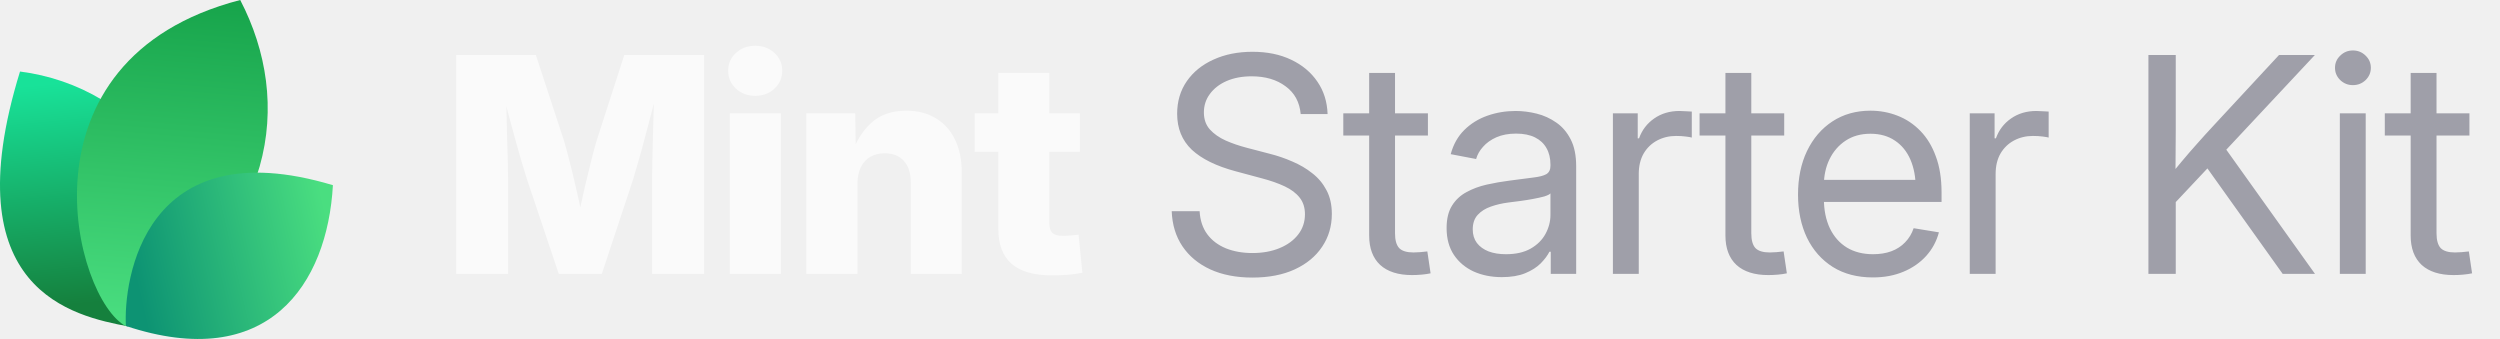
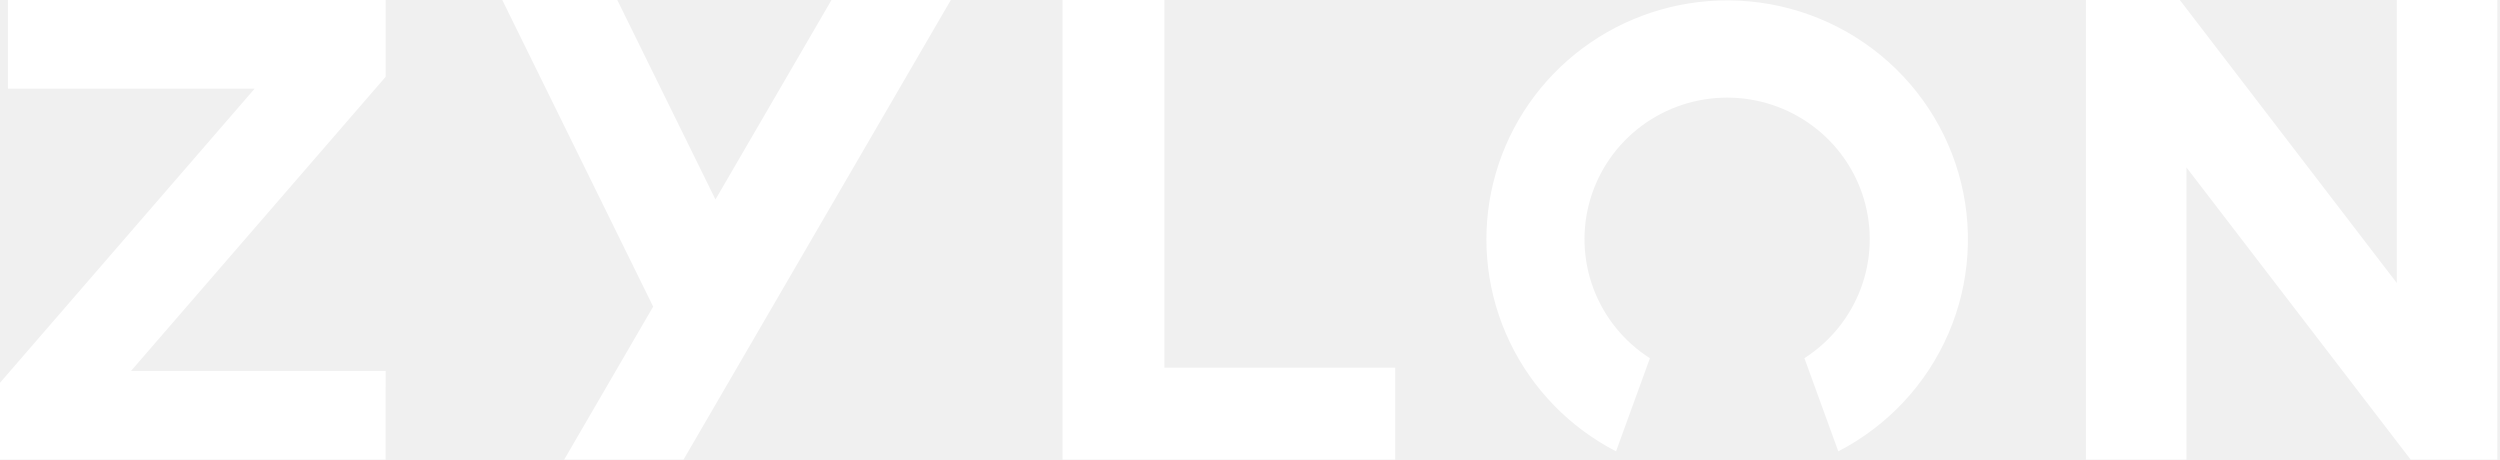
- <svg xmlns="http://www.w3.org/2000/svg" width="177" height="24" viewBox="0 0 177 24" fill="none">
-   <path d="M9.061 23.108C5.268 22.377 -3.391 20.627 1.417 5.064C9.634 6.099 16.973 14.064 9.061 23.108Z" fill="url(#paint0_linear_17557_2145)" />
-   <path d="M8.919 23.094C5.276 21.222 0.784 4.209 17.007 0C20.757 7.193 19.621 16.545 8.919 23.094Z" fill="url(#paint1_linear_17557_2145)" />
-   <path d="M8.914 23.079C8.735 19.882 10.159 9.085 23.57 13.111C23.181 20.123 18.984 26.418 8.914 23.079Z" fill="url(#paint2_linear_17557_2145)" />
-   <path d="M32.301 19.392V3.894H37.938L39.925 9.948C40.036 10.315 40.164 10.787 40.31 11.362C40.462 11.938 40.611 12.552 40.757 13.204C40.91 13.855 41.048 14.483 41.173 15.086C41.305 15.682 41.412 16.192 41.495 16.615H40.695C40.771 16.192 40.871 15.682 40.996 15.086C41.128 14.49 41.267 13.866 41.412 13.214C41.565 12.562 41.714 11.948 41.86 11.373C42.005 10.79 42.133 10.315 42.244 9.948L44.2 3.894H49.848V19.392H46.166V12.704C46.166 12.357 46.173 11.917 46.187 11.383C46.2 10.849 46.214 10.27 46.228 9.646C46.249 9.022 46.266 8.391 46.28 7.753C46.301 7.115 46.311 6.519 46.311 5.964H46.623C46.485 6.561 46.332 7.181 46.166 7.826C45.999 8.471 45.833 9.102 45.666 9.719C45.507 10.336 45.351 10.901 45.198 11.414C45.053 11.928 44.928 12.357 44.824 12.704L42.608 19.392H39.561L37.314 12.704C37.203 12.357 37.072 11.928 36.919 11.414C36.773 10.901 36.614 10.34 36.441 9.729C36.274 9.112 36.104 8.481 35.931 7.836C35.764 7.192 35.608 6.567 35.463 5.964H35.827C35.834 6.512 35.844 7.105 35.858 7.743C35.872 8.374 35.886 9.005 35.9 9.636C35.92 10.26 35.938 10.839 35.952 11.373C35.965 11.907 35.972 12.351 35.972 12.704V19.392H32.301ZM51.668 19.392V8.024H55.288V19.392H51.668ZM53.468 6.786C52.927 6.786 52.473 6.616 52.105 6.276C51.738 5.93 51.554 5.507 51.554 5.007C51.554 4.508 51.738 4.088 52.105 3.749C52.473 3.409 52.927 3.239 53.468 3.239C54.009 3.239 54.463 3.409 54.83 3.749C55.198 4.082 55.382 4.501 55.382 5.007C55.382 5.507 55.198 5.93 54.83 6.276C54.463 6.616 54.009 6.786 53.468 6.786ZM60.708 13.027V19.392H57.088V8.024H60.551L60.593 10.967H60.281C60.593 10.024 61.061 9.268 61.685 8.7C62.309 8.124 63.138 7.836 64.171 7.836C64.975 7.836 65.672 8.017 66.262 8.377C66.851 8.731 67.302 9.234 67.614 9.885C67.933 10.537 68.092 11.307 68.092 12.194V19.392H64.483V12.912C64.483 12.26 64.32 11.754 63.994 11.394C63.675 11.033 63.221 10.853 62.632 10.853C62.25 10.853 61.914 10.936 61.623 11.102C61.332 11.269 61.106 11.515 60.947 11.841C60.787 12.16 60.708 12.555 60.708 13.027ZM76.456 8.024V10.749H69.008V8.024H76.456ZM70.683 5.163H74.292V15.783C74.292 16.102 74.361 16.334 74.5 16.48C74.646 16.625 74.899 16.698 75.259 16.698C75.405 16.698 75.596 16.688 75.831 16.667C76.074 16.646 76.251 16.629 76.362 16.615L76.632 19.309C76.313 19.378 75.963 19.427 75.582 19.455C75.207 19.482 74.836 19.496 74.469 19.496C73.2 19.496 72.25 19.222 71.619 18.674C70.995 18.127 70.683 17.308 70.683 16.22V5.163Z" fill="#FAFAFA" />
-   <path d="M88.667 19.652C87.523 19.652 86.528 19.458 85.682 19.07C84.843 18.681 84.188 18.137 83.716 17.437C83.245 16.736 82.992 15.908 82.957 14.951H84.933C84.968 15.596 85.148 16.14 85.474 16.584C85.8 17.021 86.24 17.354 86.795 17.582C87.35 17.804 87.974 17.915 88.667 17.915C89.388 17.915 90.026 17.801 90.581 17.572C91.143 17.343 91.583 17.024 91.902 16.615C92.228 16.199 92.391 15.717 92.391 15.169C92.391 14.698 92.266 14.306 92.017 13.994C91.767 13.675 91.413 13.408 90.956 13.193C90.498 12.978 89.954 12.787 89.323 12.621L87.502 12.132C86.123 11.765 85.082 11.255 84.382 10.603C83.689 9.944 83.342 9.095 83.342 8.055C83.342 7.174 83.571 6.404 84.028 5.746C84.486 5.087 85.117 4.577 85.921 4.217C86.726 3.849 87.645 3.666 88.678 3.666C89.718 3.666 90.63 3.853 91.413 4.227C92.204 4.602 92.824 5.122 93.275 5.787C93.726 6.446 93.965 7.209 93.993 8.076H92.089C92.013 7.23 91.656 6.574 91.018 6.11C90.387 5.638 89.586 5.403 88.615 5.403C87.95 5.403 87.36 5.513 86.847 5.735C86.341 5.957 85.946 6.262 85.661 6.651C85.377 7.032 85.235 7.469 85.235 7.961C85.235 8.447 85.377 8.849 85.661 9.168C85.946 9.48 86.317 9.74 86.774 9.948C87.232 10.149 87.724 10.319 88.251 10.457L89.884 10.884C90.439 11.023 90.977 11.206 91.496 11.435C92.023 11.657 92.495 11.934 92.911 12.267C93.334 12.593 93.67 12.995 93.92 13.474C94.17 13.945 94.294 14.504 94.294 15.149C94.294 16.015 94.066 16.788 93.608 17.468C93.157 18.148 92.512 18.681 91.673 19.07C90.834 19.458 89.832 19.652 88.667 19.652ZM101.097 8.024V9.594H95.106V8.024H101.097ZM96.937 5.163H98.767V16.521C98.767 17 98.865 17.347 99.059 17.562C99.26 17.77 99.6 17.874 100.078 17.874C100.21 17.874 100.366 17.867 100.546 17.853C100.733 17.832 100.903 17.815 101.056 17.801L101.285 19.351C101.097 19.392 100.886 19.423 100.65 19.444C100.414 19.465 100.189 19.475 99.974 19.475C98.996 19.475 98.244 19.236 97.717 18.758C97.197 18.272 96.937 17.579 96.937 16.677V5.163ZM106.33 19.621C105.595 19.621 104.932 19.489 104.343 19.226C103.754 18.955 103.285 18.564 102.939 18.05C102.592 17.53 102.419 16.896 102.419 16.147C102.419 15.495 102.547 14.965 102.804 14.556C103.06 14.146 103.403 13.828 103.833 13.599C104.263 13.363 104.742 13.186 105.269 13.068C105.796 12.95 106.333 12.857 106.881 12.787C107.574 12.69 108.132 12.617 108.555 12.569C108.978 12.52 109.287 12.441 109.481 12.33C109.675 12.212 109.772 12.014 109.772 11.737V11.654C109.772 11.203 109.679 10.815 109.492 10.489C109.311 10.163 109.041 9.91 108.68 9.729C108.32 9.549 107.872 9.459 107.338 9.459C106.805 9.459 106.34 9.546 105.945 9.719C105.556 9.892 105.241 10.118 104.998 10.395C104.755 10.665 104.593 10.953 104.509 11.258L102.71 10.915C102.897 10.222 103.22 9.65 103.677 9.199C104.135 8.748 104.679 8.412 105.31 8.19C105.941 7.968 106.607 7.857 107.307 7.857C107.8 7.857 108.295 7.92 108.795 8.044C109.301 8.169 109.765 8.381 110.188 8.679C110.611 8.97 110.951 9.369 111.208 9.875C111.464 10.374 111.593 11.005 111.593 11.768V19.392H109.793V17.822H109.7C109.568 18.085 109.363 18.359 109.086 18.643C108.809 18.921 108.444 19.153 107.994 19.34C107.543 19.527 106.988 19.621 106.33 19.621ZM106.621 17.998C107.321 17.998 107.904 17.867 108.368 17.603C108.84 17.333 109.19 16.986 109.419 16.563C109.654 16.133 109.772 15.682 109.772 15.211V13.692C109.703 13.769 109.554 13.841 109.325 13.911C109.096 13.973 108.829 14.032 108.524 14.088C108.226 14.143 107.921 14.192 107.609 14.233C107.304 14.275 107.033 14.309 106.798 14.337C106.354 14.393 105.938 14.49 105.549 14.628C105.168 14.76 104.86 14.954 104.624 15.211C104.388 15.467 104.27 15.811 104.27 16.241C104.27 16.615 104.367 16.934 104.561 17.198C104.762 17.461 105.04 17.662 105.393 17.801C105.747 17.933 106.156 17.998 106.621 17.998ZM114.193 19.392V8.024H115.951V9.792H116.045C116.253 9.209 116.61 8.741 117.116 8.388C117.622 8.034 118.219 7.857 118.905 7.857C119.058 7.857 119.217 7.864 119.384 7.878C119.55 7.885 119.682 7.892 119.779 7.899V9.74C119.716 9.719 119.578 9.695 119.363 9.667C119.155 9.639 118.922 9.625 118.666 9.625C118.174 9.625 117.726 9.733 117.324 9.948C116.922 10.163 116.603 10.471 116.367 10.874C116.138 11.276 116.024 11.758 116.024 12.319V19.392H114.193ZM126.322 8.024V9.594H120.33V8.024H126.322ZM122.161 5.163H123.992V16.521C123.992 17 124.089 17.347 124.283 17.562C124.484 17.77 124.824 17.874 125.302 17.874C125.434 17.874 125.59 17.867 125.77 17.853C125.958 17.832 126.127 17.815 126.28 17.801L126.509 19.351C126.322 19.392 126.11 19.423 125.874 19.444C125.639 19.465 125.413 19.475 125.198 19.475C124.221 19.475 123.468 19.236 122.941 18.758C122.421 18.272 122.161 17.579 122.161 16.677V5.163ZM132.604 19.642C131.502 19.642 130.555 19.396 129.765 18.903C128.974 18.404 128.364 17.714 127.934 16.834C127.511 15.946 127.3 14.927 127.3 13.775C127.3 12.611 127.511 11.584 127.934 10.697C128.364 9.802 128.964 9.102 129.734 8.596C130.51 8.089 131.408 7.836 132.428 7.836C133.1 7.836 133.738 7.954 134.341 8.19C134.952 8.426 135.489 8.783 135.954 9.261C136.425 9.74 136.793 10.343 137.056 11.071C137.327 11.792 137.462 12.645 137.462 13.63V14.296H128.433V12.735H136.463L135.631 13.297C135.631 12.541 135.506 11.876 135.257 11.3C135.007 10.725 134.643 10.277 134.165 9.958C133.686 9.632 133.107 9.469 132.428 9.469C131.748 9.469 131.162 9.632 130.67 9.958C130.177 10.284 129.796 10.725 129.526 11.279C129.262 11.827 129.13 12.441 129.13 13.12V14.046C129.13 14.864 129.273 15.572 129.557 16.168C129.841 16.757 130.243 17.211 130.763 17.53C131.283 17.842 131.901 17.998 132.615 17.998C133.093 17.998 133.523 17.929 133.905 17.79C134.293 17.645 134.619 17.433 134.882 17.156C135.153 16.879 135.354 16.546 135.486 16.157L137.275 16.449C137.108 17.08 136.81 17.634 136.38 18.113C135.95 18.591 135.413 18.966 134.768 19.236C134.123 19.507 133.402 19.642 132.604 19.642ZM139.459 19.392V8.024H141.217V9.792H141.311C141.519 9.209 141.876 8.741 142.382 8.388C142.888 8.034 143.485 7.857 144.171 7.857C144.324 7.857 144.483 7.864 144.649 7.878C144.816 7.885 144.948 7.892 145.045 7.899V9.74C144.982 9.719 144.844 9.695 144.629 9.667C144.421 9.639 144.188 9.625 143.932 9.625C143.439 9.625 142.992 9.733 142.59 9.948C142.188 10.163 141.869 10.471 141.633 10.874C141.404 11.276 141.29 11.758 141.29 12.319V19.392H139.459ZM153.429 14.961V12.715C153.783 12.257 154.136 11.82 154.49 11.404C154.844 10.981 155.204 10.565 155.572 10.156C155.939 9.74 156.314 9.327 156.695 8.918L161.355 3.894H163.893L157.277 10.967H157.184L153.429 14.961ZM152.108 19.392V3.894H154.043V9.241L154.022 12.559L154.043 13.505V19.392H152.108ZM161.615 19.392L155.967 11.477L157.173 9.969L163.903 19.392H161.615ZM165.661 19.392V8.024H167.492V19.392H165.661ZM166.587 6.027C166.24 6.027 165.942 5.909 165.692 5.673C165.443 5.43 165.318 5.139 165.318 4.799C165.318 4.459 165.443 4.172 165.692 3.936C165.942 3.693 166.24 3.572 166.587 3.572C166.934 3.572 167.232 3.693 167.482 3.936C167.731 4.172 167.856 4.459 167.856 4.799C167.856 5.139 167.731 5.43 167.482 5.673C167.232 5.909 166.934 6.027 166.587 6.027ZM174.836 8.024V9.594H168.844V8.024H174.836ZM170.675 5.163H172.506V16.521C172.506 17 172.603 17.347 172.797 17.562C172.998 17.77 173.338 17.874 173.816 17.874C173.948 17.874 174.104 17.867 174.284 17.853C174.472 17.832 174.641 17.815 174.794 17.801L175.023 19.351C174.836 19.392 174.624 19.423 174.388 19.444C174.153 19.465 173.927 19.475 173.712 19.475C172.735 19.475 171.982 19.236 171.455 18.758C170.935 18.272 170.675 17.579 170.675 16.677V5.163Z" fill="#9F9FA9" />
-   <defs>
-     <linearGradient id="paint0_linear_17557_2145" x1="3.776" y1="5.916" x2="5.232" y2="21.559" gradientUnits="userSpaceOnUse">
-       <stop stop-color="#18E299" />
-       <stop offset="1" stop-color="#15803D" />
-     </linearGradient>
-     <linearGradient id="paint1_linear_17557_2145" x1="12.171" y1="-0.718" x2="10.19" y2="22.983" gradientUnits="userSpaceOnUse">
-       <stop stop-color="#16A34A" />
-       <stop offset="1" stop-color="#4ADE80" />
-     </linearGradient>
-     <linearGradient id="paint2_linear_17557_2145" x1="23.133" y1="15.353" x2="9.338" y2="18.52" gradientUnits="userSpaceOnUse">
-       <stop stop-color="#4ADE80" />
-       <stop offset="1" stop-color="#0D9373" />
-     </linearGradient>
-   </defs>
+ <svg xmlns="http://www.w3.org/2000/svg" width="495" height="91" viewBox="0 0 495 91" fill="none">
+   <path fill-rule="evenodd" clip-rule="evenodd" d="M76.352 91H0V75.79L50.421 17.55H1.577V0H76.357V15.21L25.936 73.45H76.357L76.352 91ZM276.252 91H210.378V0H230.548V72.8H276.252V91ZM477.313 91H494.469V0H474.564V56.03L431.606 0H413.011V91H432.916V33.15L477.313 91ZM338.261 0.219C327.939 1.019 318.16 5.135 310.403 11.943C302.646 18.75 297.333 27.88 295.266 37.951C293.202 48.022 294.494 58.487 298.954 67.763C303.411 77.04 310.791 84.623 319.976 89.367L325.085 75.325L326.682 70.93C321.555 67.653 317.633 62.816 315.506 57.143C313.377 51.47 313.155 45.266 314.876 39.458C316.595 33.65 320.164 28.551 325.045 24.922C329.926 21.294 335.86 19.332 341.959 19.329C348.055 19.327 353.991 21.284 358.875 24.909C363.762 28.533 367.333 33.63 369.057 39.436C370.781 45.243 370.565 51.447 368.44 57.122C366.316 62.797 362.399 67.636 357.275 70.918L358.878 75.325L363.983 89.363C373.736 84.328 381.432 76.101 385.773 66.078C390.117 56.054 390.834 44.849 387.808 34.36C384.779 23.871 378.195 14.742 369.165 8.521C360.135 2.299 349.218 -0.634 338.261 0.219ZM141.663 39.499L164.637 0H188.265L135.339 91H111.71L129.327 60.71L99.45 0H122.224L141.663 39.499Z" fill="white" />
</svg>
